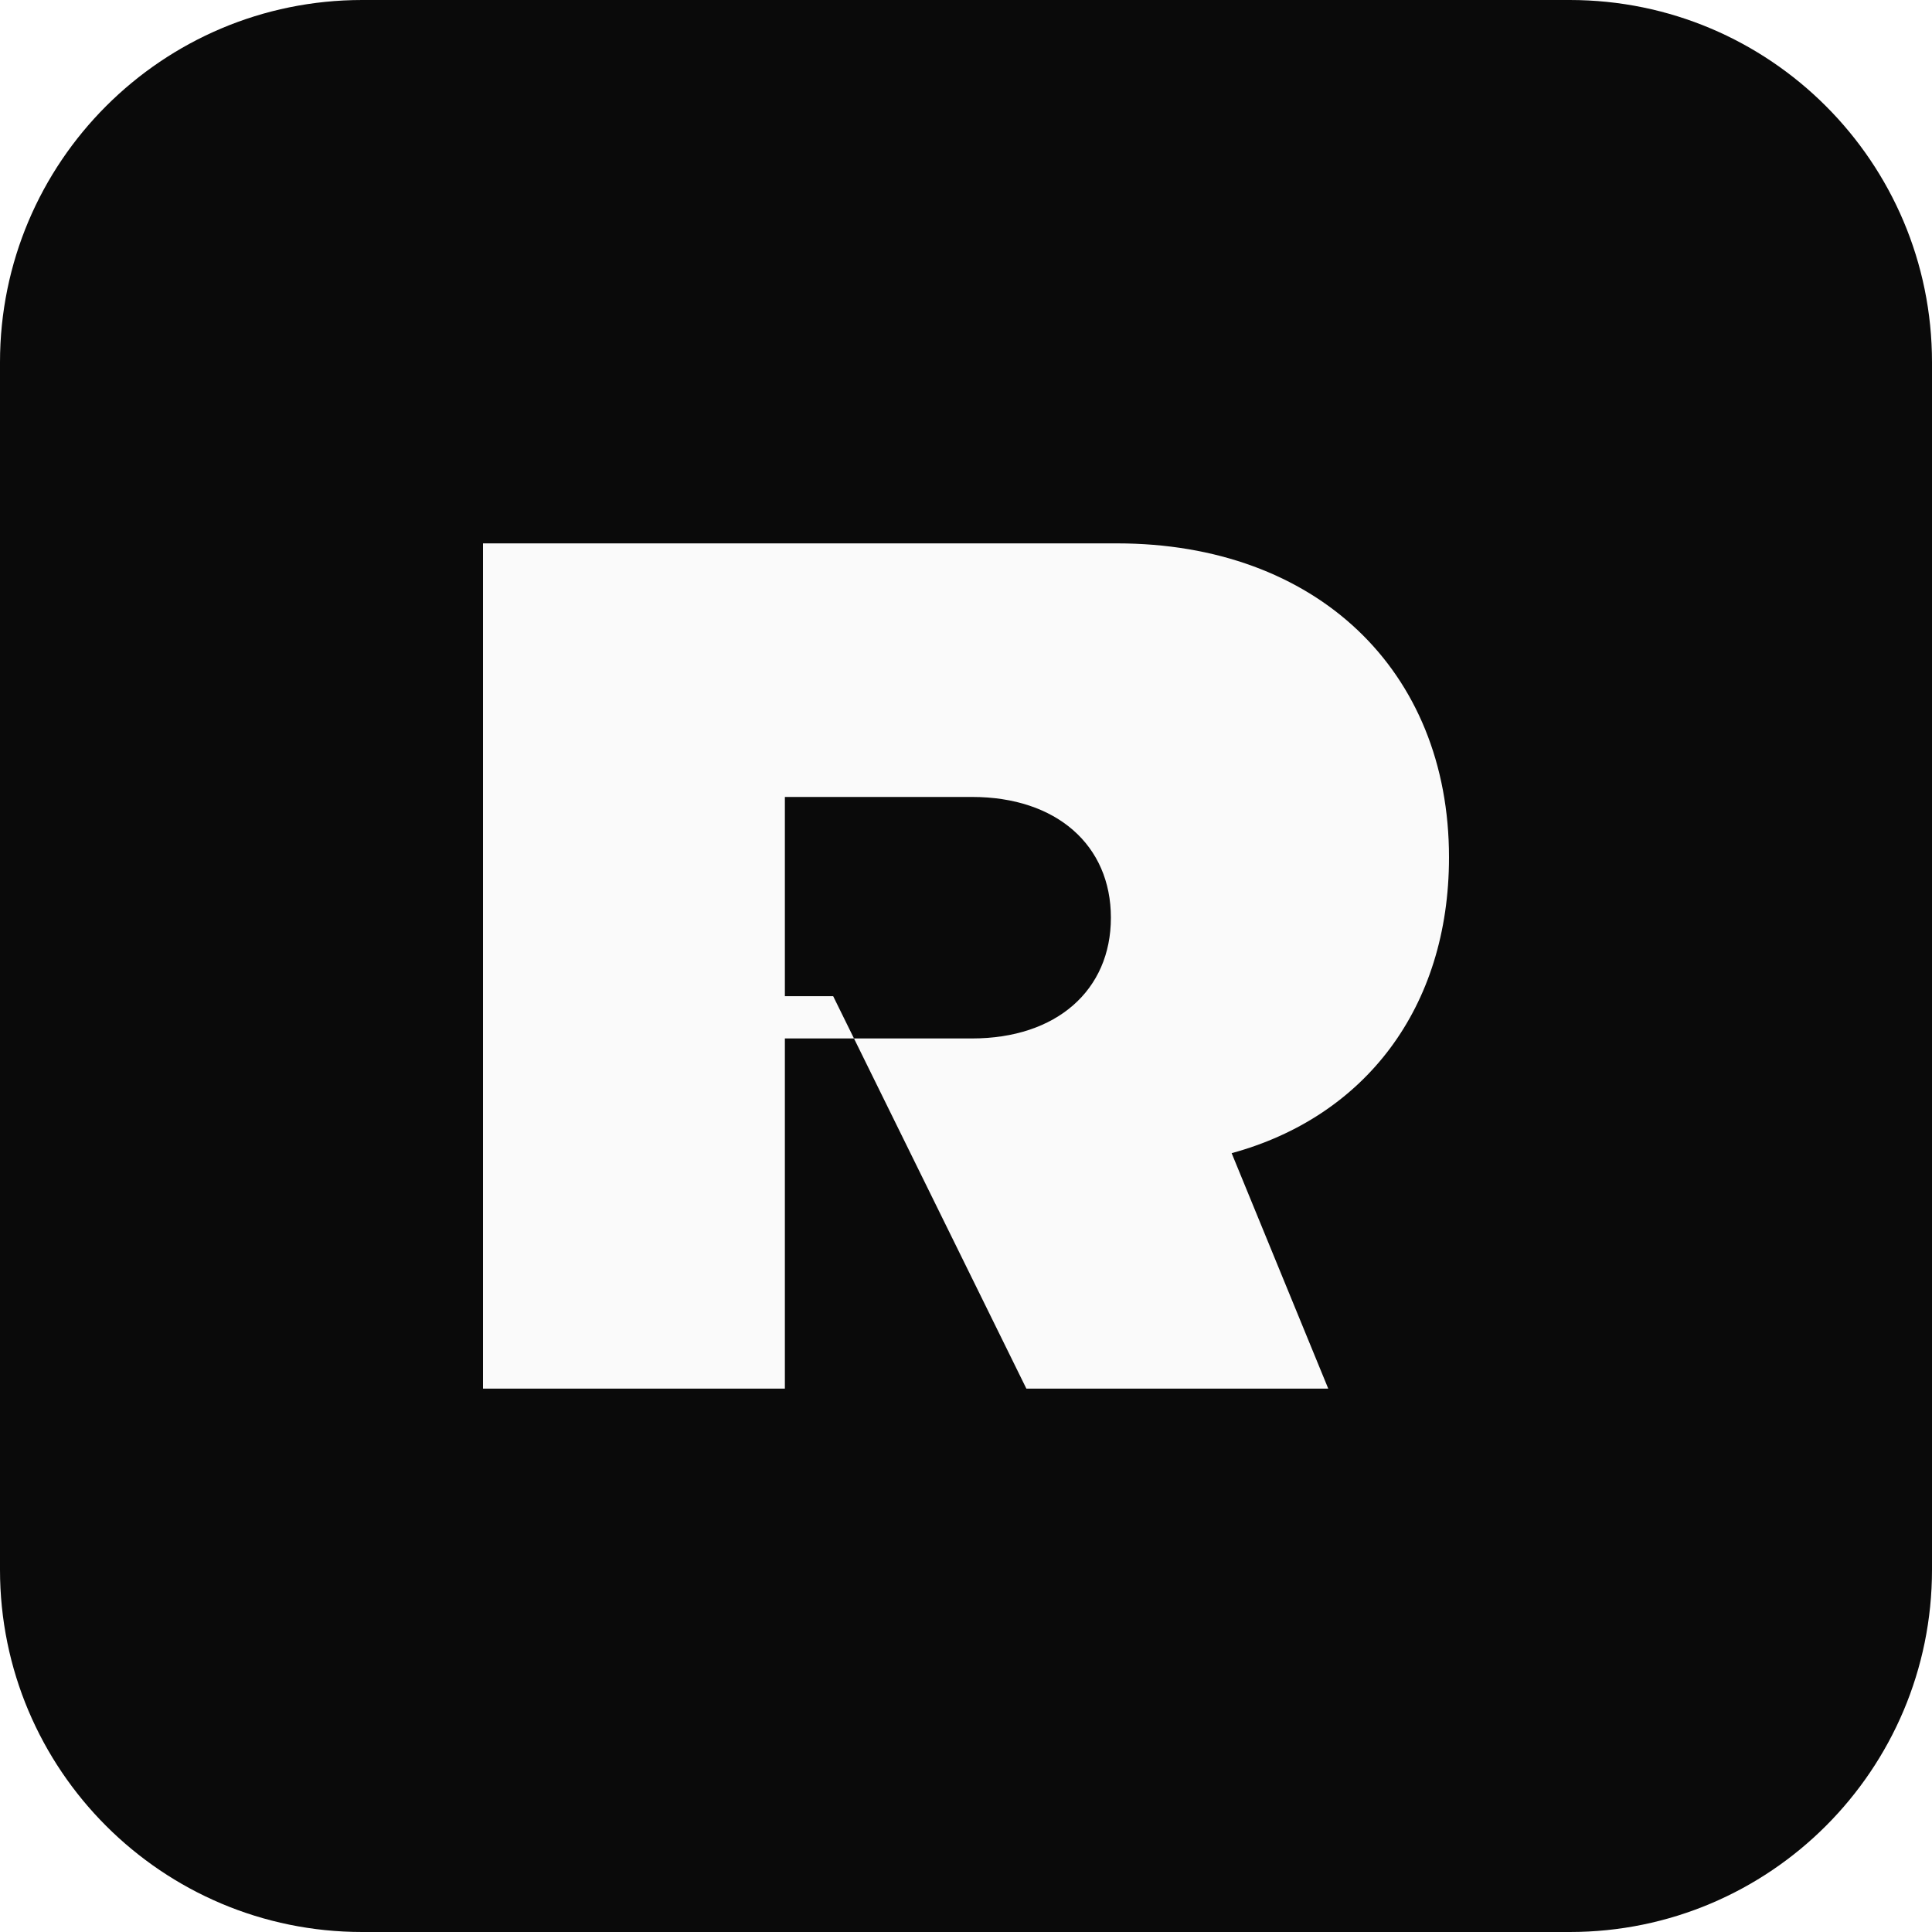
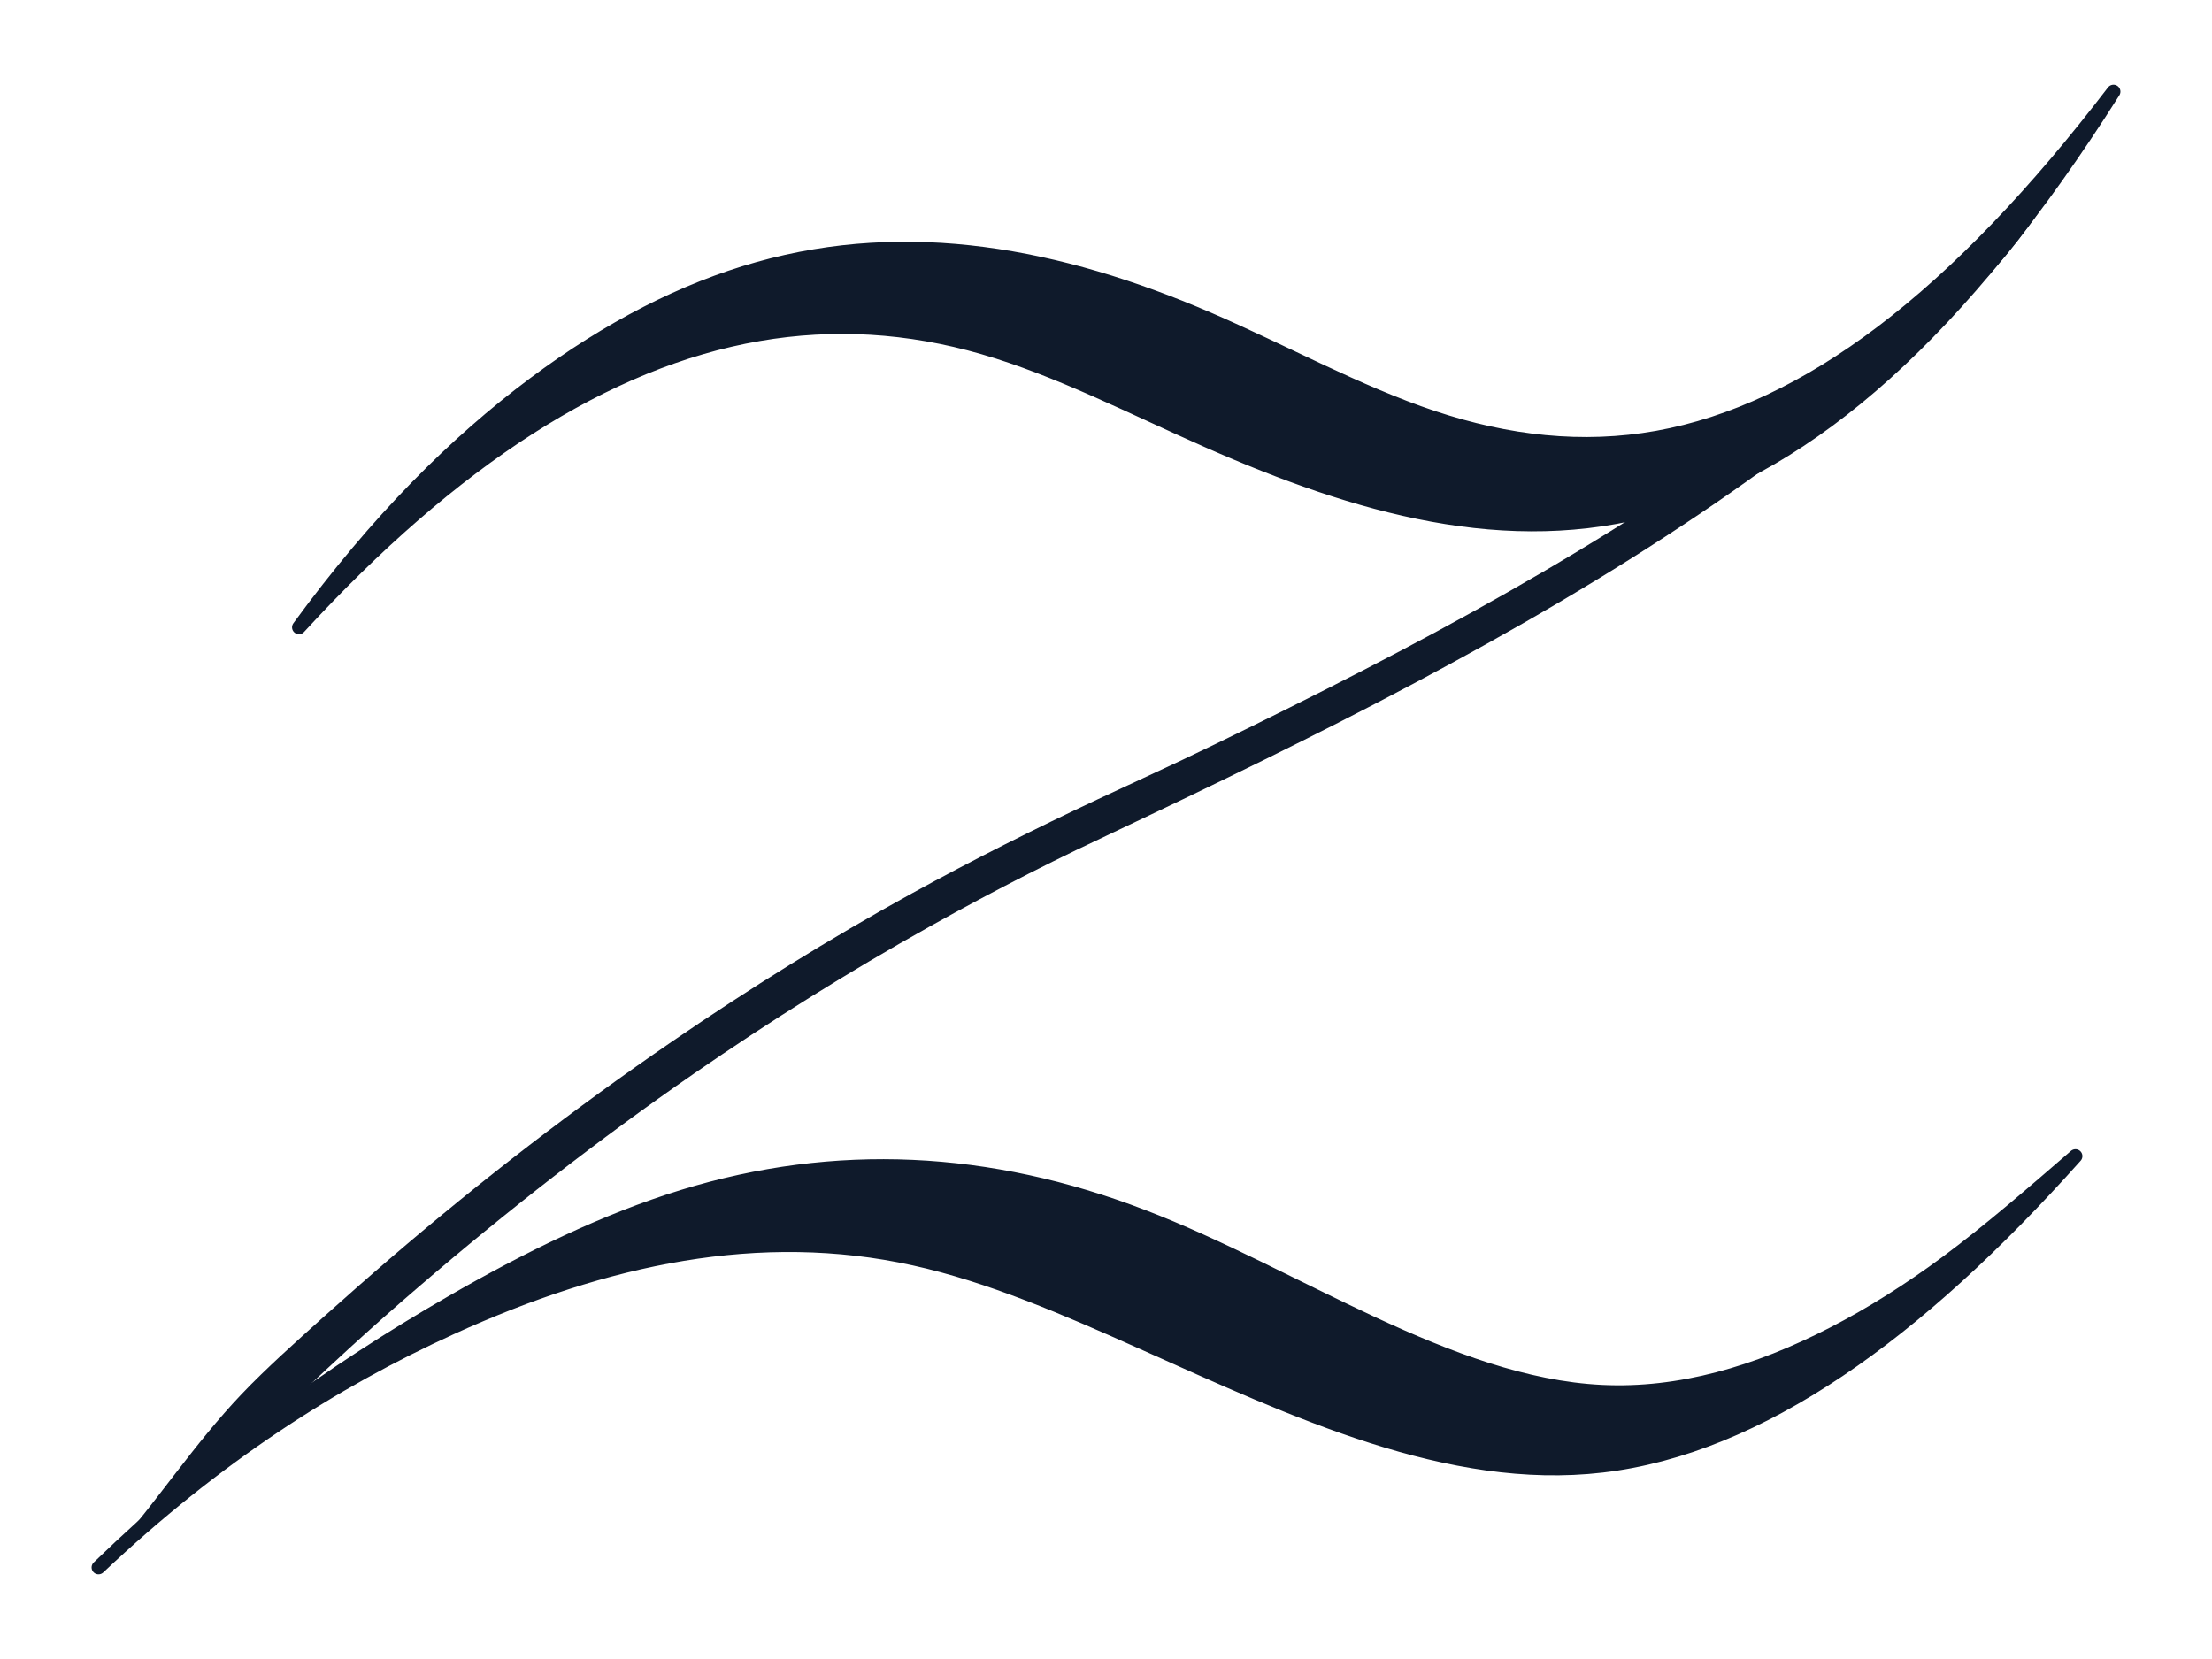
- <svg xmlns="http://www.w3.org/2000/svg" viewBox="0 0 32 32" fill="none">
-   <rect width="32" height="32" rx="6" fill="#0a0a0a" />
-   <path fill="#fafafa" d="M8 9h10.5c3.3 0 5.5 2.1 5.5 5.2 0 2.5-1.4 4.3-3.6 4.9L22 23H17l-3.2-6.5H13v6.5H8V9zm5 8.2h3.1c1.4 0 2.3-.8 2.3-2s-.9-2-2.3-2H13v4z" />
+ <svg xmlns="http://www.w3.org/2000/svg" viewBox="0 0 640 480">
+   <style>
+     path { fill: #0f1a2b; stroke: #0f1a2b; }
+     @media (prefers-color-scheme: dark) { path { fill: #f5f2ed; stroke: #f5f2ed; } }
+   </style>
+   <path stroke-width="4" stroke-linejoin="round" d="M86.5 181.5C109.17 150.49 131.83 128.02 154.5 111.09C176.17 94.91 197.83 83.79 219.5 77.72C262.83 65.58 306.17 73.61 349.5 92.26C371.17 101.59 392.83 113.57 414.5 120.8C436.17 128.02 457.83 130.5 479.5 126.62C501.17 122.74 522.83 112.51 544.5 96.1C566.83 79.19 589.17 55.72 611.5 26.5L611.5 26.5C567.5 96.17 523.5 134.27 479.5 146.8C436.17 159.14 392.83 146.68 349.5 127.58C327.83 118.03 306.17 106.82 284.5 100.55C262.83 94.28 241.17 92.96 219.5 96.7C175.17 104.36 130.83 133.22 86.5 181.5Z" />
+   <path stroke-width="4" stroke-linejoin="round" d="M28.5 453.5C62.5 420.63 96.5 396.5 130.5 376.9C152.83 364.02 175.17 353.1 197.5 346.23C241.83 332.59 286.17 334.91 330.5 351.91C374.83 368.9 419.17 400.57 463.5 402.7C485.83 403.77 508.17 397.35 530.5 385.83C541.5 380.15 552.5 373.23 563.5 365.06C575.83 355.9 588.17 345.15 600.5 334.5L600.5 334.5C554.83 385.68 509.17 418.75 463.5 424.07C419.17 429.23 374.83 408.24 330.5 388.41C308.5 378.57 286.5 369.01 264.5 364.16C242.17 359.23 219.83 359.15 197.5 362.84C175.17 366.54 152.83 374.01 130.5 384.18C96.5 399.66 62.5 421.38 28.5 453.5Z" />
+   <path stroke-width="0" d="M28.5 453.5C36.47 444.84 45.58 437.41 54.79 430.13C62.49 424.05 70.27 418.07 77.65 411.63C81.71 408.09 85.64 404.42 89.58 400.74C93.42 397.16 97.25 393.57 101.13 390.03C107.68 384.03 114.34 378.16 121.07 372.38C146.6 350.44 173.18 329.71 200.87 310.57C222.9 295.35 245.64 281.13 269.01 268.06C278.46 262.77 288.02 257.67 297.68 252.75C302.21 250.45 306.75 248.19 311.32 245.98C314.95 244.23 318.59 242.51 322.23 240.79C380.32 213.3 438.31 184.67 491.69 148.73C516.35 132.13 540.02 113.98 561.62 93.54C567.15 88.3 572.55 82.91 577.56 77.18C581.89 72.23 585.92 67.02 589.67 61.61C593.88 55.52 597.73 49.17 601.54 42.81C604.83 37.35 608.09 31.88 611.5 26.5L611.5 26.5C604.22 38.17 594.57 47.95 584.82 57.54C580.24 62.06 575.63 66.53 571.04 71.05C565.75 76.27 560.5 81.55 555.1 86.67C533.93 106.77 510.58 124.45 486.28 140.63C460.3 157.93 433.24 173.52 405.64 188.08C391.32 195.64 376.86 202.92 362.33 210.07C355.46 213.44 348.59 216.79 341.67 220.06C333.72 223.81 325.72 227.46 317.76 231.19C299.48 239.77 281.41 248.81 263.72 258.55C239.96 271.63 216.89 285.98 194.5 301.31C166.4 320.57 139.37 341.39 113.51 363.57C106.7 369.41 99.96 375.35 93.27 381.34C89.32 384.88 85.38 388.44 81.48 392.05C77.49 395.76 73.55 399.52 69.81 403.46C63.01 410.62 56.87 418.38 50.83 426.21C43.63 435.52 36.57 444.92 28.5 453.5Z" />
</svg>
